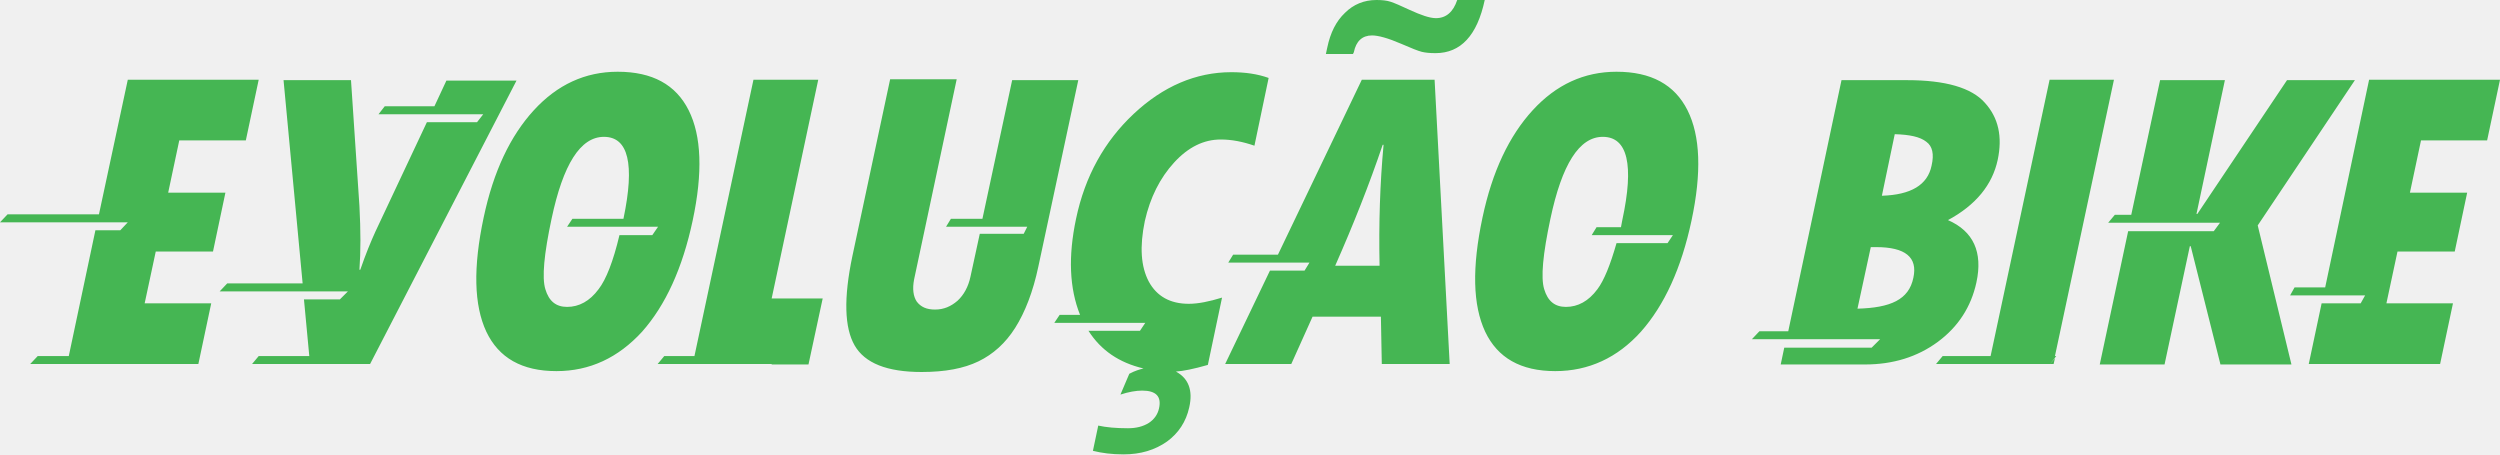
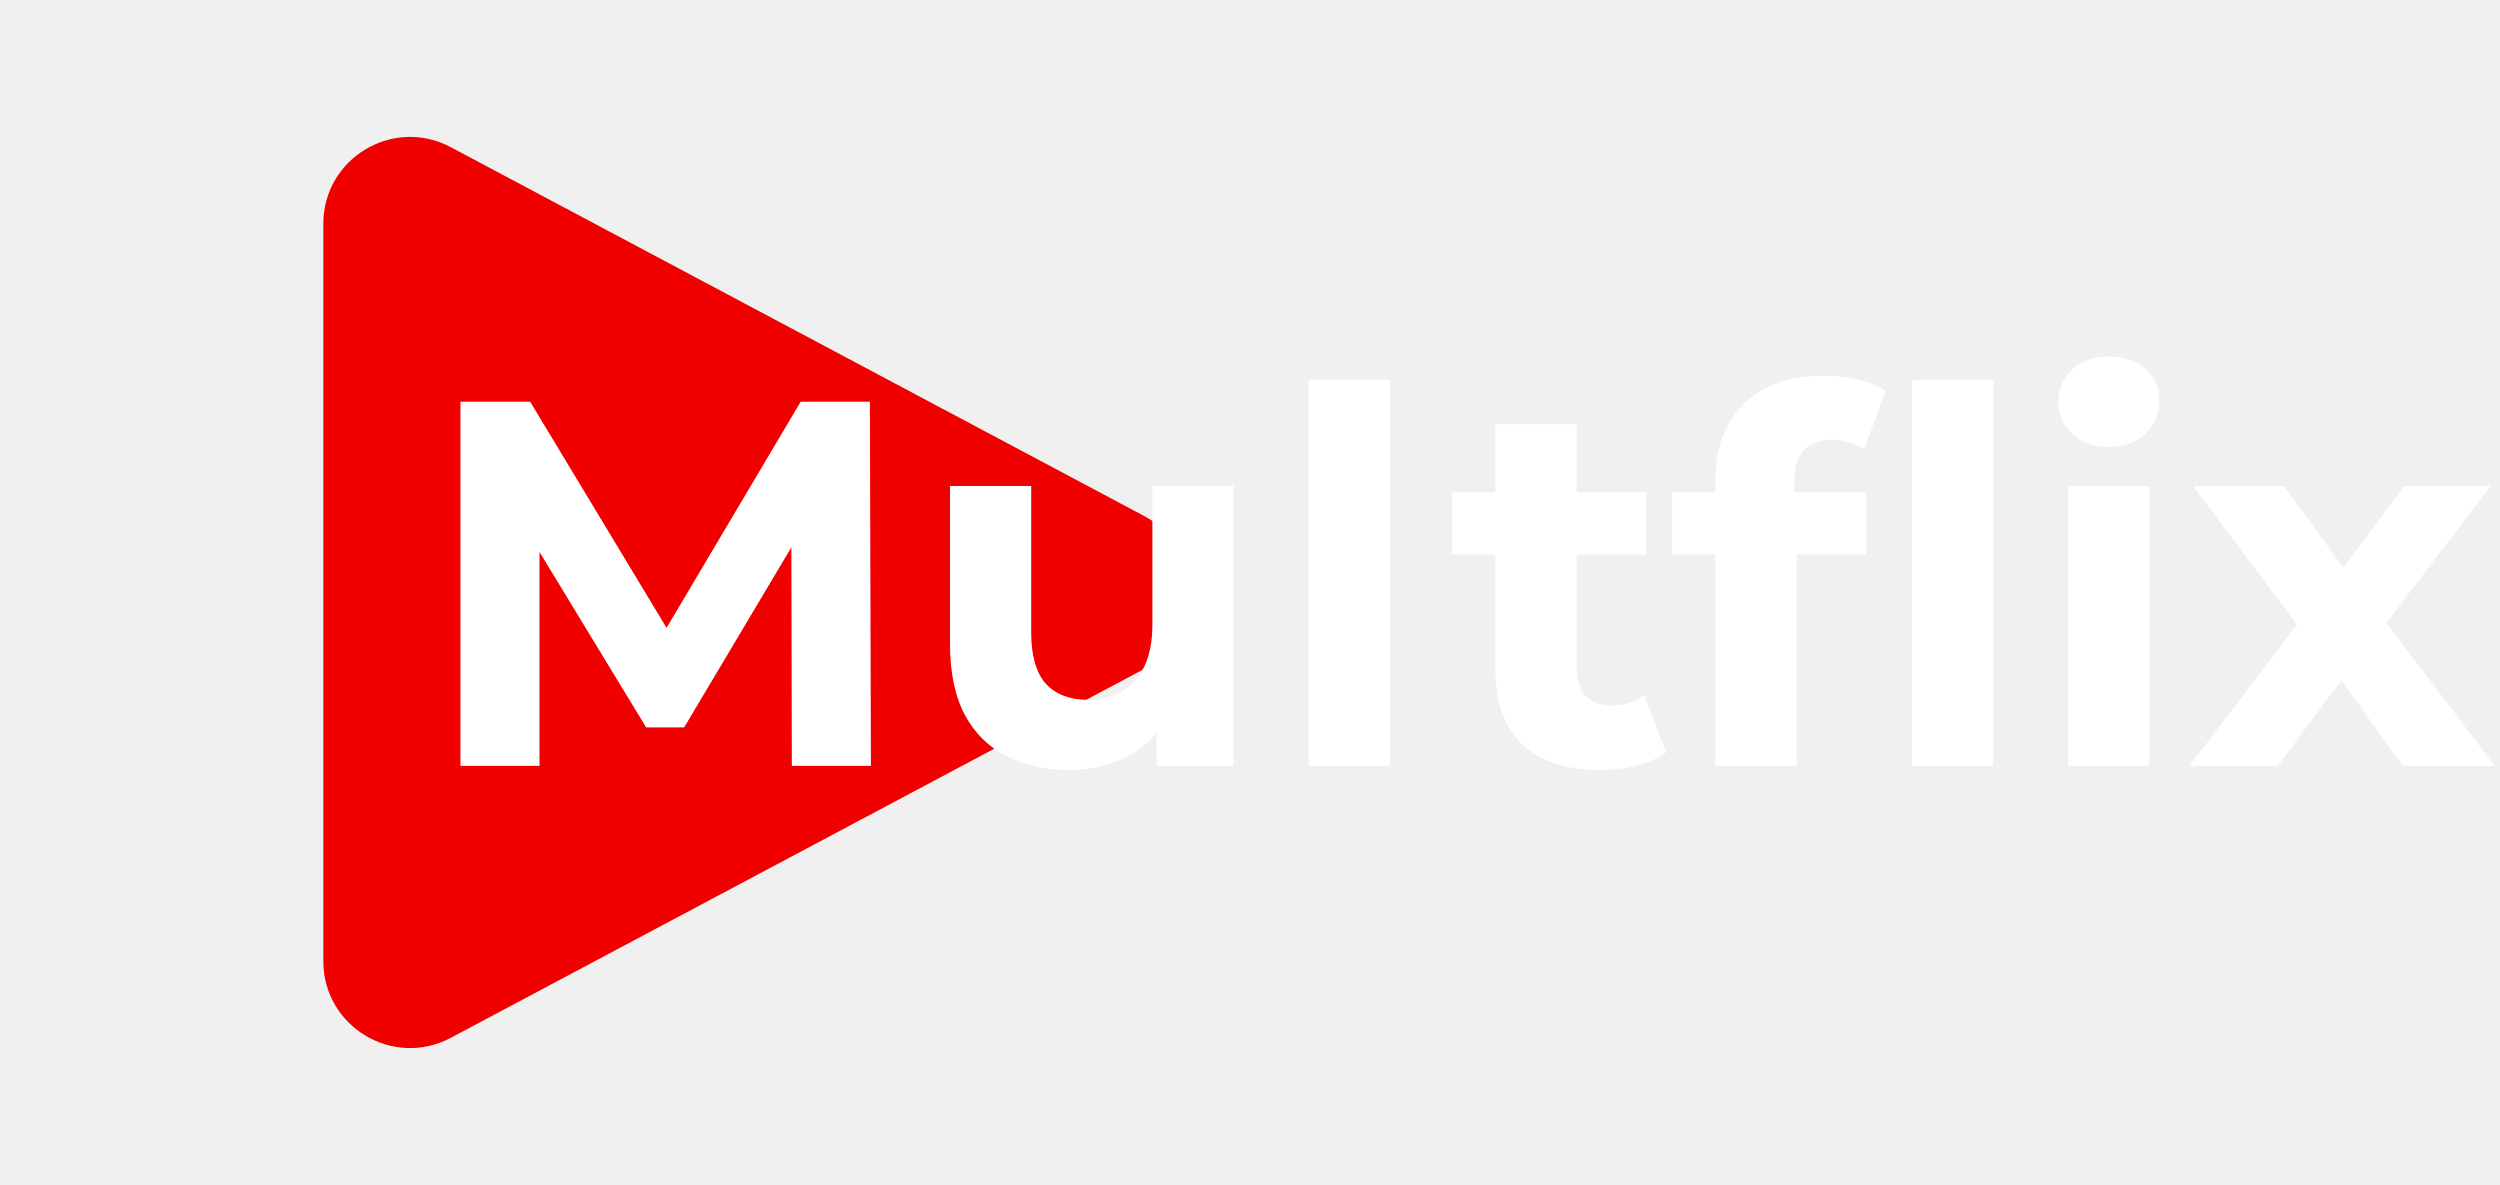
- <svg xmlns="http://www.w3.org/2000/svg" width="1315" height="239" viewBox="0 0 1315 239" fill="none">
-   <path d="M1246.15 41.93H1315L1308.23 73.843H1273.45L1267.62 101.33H1297.73L1291.19 132.312H1261.08L1255.25 159.566H1290.26L1283.49 191.48H1214.4L1221.17 159.566H1241.71L1244.05 155.373H1222.11H1204.6L1206.93 151.18H1223.04L1246.15 41.93ZM601.483 193.809C588.646 190.781 579.076 184.258 572.541 174.009H599.616L602.417 169.816H569.973H554.569L557.37 165.623H568.106C562.504 151.646 561.804 134.874 566.005 115.074C570.674 92.712 580.943 74.309 596.348 59.867C611.753 45.424 629.025 37.97 647.697 37.97C654.933 37.97 661.468 38.902 667.303 40.998L659.834 76.638C653.765 74.542 647.93 73.377 642.095 73.377C633.226 73.377 625.057 77.337 617.588 85.49C610.119 93.643 604.984 103.893 602.183 116.239C599.382 129.75 600.083 140.232 604.284 148.152C608.485 155.839 615.487 159.799 625.29 159.799C630.192 159.799 636.027 158.634 642.796 156.538L635.327 191.945C628.091 194.042 622.256 195.207 618.521 195.44C625.057 198.934 627.624 205.223 625.524 214.308C623.89 221.762 619.922 227.819 613.853 232.245C607.551 236.671 600.082 239 590.98 239C584.678 239 579.543 238.301 574.875 237.136L577.676 223.859C581.877 224.79 587.012 225.256 593.314 225.256C597.748 225.256 601.25 224.325 604.284 222.461C607.085 220.597 608.952 218.035 609.652 214.774C611.052 208.484 608.018 205.456 600.783 205.456C597.515 205.456 593.547 206.155 589.346 207.553L594.014 196.604C597.048 194.974 599.616 194.275 601.483 193.809ZM67.22 41.93H136.075L129.306 73.843H94.295L88.46 101.33H118.569L112.034 132.312H81.925L76.09 159.566H111.1L104.332 191.48H83.325H83.092H15.871L19.839 187.287H36.178L50.182 121.131H63.253L67.22 116.938H0L3.968 112.745H52.049L67.22 41.93ZM182.989 153.277H115.535L119.503 149.084H159.182L149.145 42.163H184.623L189.058 108.319C189.758 121.364 189.758 132.545 189.058 141.863H189.524C192.325 133.71 195.126 126.954 197.46 121.829L224.535 64.292H250.91L254.177 60.099H199.094L202.362 55.906H228.503L234.805 42.396H271.683L194.659 191.48H192.559H192.325H132.574L136.075 187.287H162.683L159.882 157.47H178.788L182.989 153.277ZM346.139 119.267H298.291L301.092 115.074H327.933C334.002 86.189 330.501 71.98 317.663 71.98C305.293 71.98 296.19 86.422 290.122 115.074C286.154 133.71 284.987 146.056 286.854 152.112C288.721 158.402 292.456 161.43 298.291 161.43C304.593 161.43 310.194 158.402 314.862 152.112C318.83 146.987 322.565 137.437 325.832 123.693H343.104L346.139 119.267ZM405.89 191.48H345.905L349.406 187.287H365.278L396.321 41.93H430.398L405.89 157.004H432.732L425.263 191.712H405.89V191.48ZM540.331 119.267H497.618L500.185 115.074H516.757L532.395 42.163H567.173L546.166 140.232C543.365 153.51 539.164 164.225 534.029 172.378C528.894 180.531 522.359 186.355 514.657 190.082C506.954 193.809 497.151 195.673 484.781 195.673C466.575 195.673 454.905 191.014 449.537 181.696C444.168 172.378 443.702 156.771 448.37 134.641L468.209 41.697H503.22L480.813 146.987C479.879 151.879 480.346 155.839 482.213 158.635C484.314 161.43 487.348 162.827 491.783 162.827C496.451 162.827 500.185 161.197 503.687 158.169C506.954 155.14 509.288 150.947 510.455 145.59L515.357 122.994H538.464L540.331 119.267ZM670.104 138.135H646.063L648.631 133.943H672.204L716.318 41.93H754.596L762.532 191.48H726.821L726.354 166.555H690.41L679.207 191.48H644.429L668.003 142.328H686.209L688.776 138.135H670.104ZM879.934 123.693H837.221L839.789 119.5H852.626C852.859 118.335 853.093 117.171 853.326 115.773C859.628 86.655 856.127 71.98 843.056 71.98C830.686 71.98 821.583 86.422 815.515 115.074C811.547 133.71 810.38 146.056 812.247 152.112C814.114 158.402 817.849 161.43 823.684 161.43C829.986 161.43 835.587 158.402 840.256 152.112C843.757 147.453 847.024 139.3 850.292 127.886H877.133L879.934 123.693ZM988.934 178.435H921.48L925.448 174.242H940.619L968.628 42.163H1003.17C1023.24 42.163 1037.02 46.123 1044.02 54.043C1051.25 61.963 1053.35 71.98 1050.79 84.093C1047.99 97.137 1039.35 107.853 1024.64 115.773C1037.95 121.596 1043.08 132.545 1039.58 148.618C1036.78 161.43 1030.01 171.912 1019.28 179.832C1008.54 187.752 995.703 191.712 980.998 191.712H936.652L938.519 182.861H984.499L988.934 178.435ZM1078.33 191.48H1018.34L1021.84 187.287H1047.05L1078.09 41.93H1111.94L1080.9 187.287H1081.6L1078.33 191.48L1080.9 188.451L1080.2 191.48H1078.33ZM1167.72 117.171H1108.9L1112.41 112.978H1121.04L1136.21 42.163H1170.29L1155.35 112.512H1155.82L1202.97 42.163H1238.68L1187.56 118.568L1205.3 191.712H1167.96L1152.32 129.517H1151.85L1138.55 191.712H1104.47L1119.41 121.596H1164.45L1167.72 117.171ZM996.636 70.582L989.868 102.961C1005.04 102.495 1013.91 97.37 1016.01 87.121C1017.41 81.064 1016.48 76.871 1013.21 74.542C1009.94 71.98 1004.57 70.815 996.636 70.582ZM984.033 129.982L977.031 162.362C985.666 162.129 992.435 160.964 997.337 158.402C1002.24 155.839 1005.27 151.879 1006.44 146.056C1008.77 135.34 1002.24 129.982 986.833 129.982H984.033ZM818.082 195.207C799.877 195.207 787.74 188.218 781.204 174.475C774.669 160.498 774.202 140.698 779.804 114.375C784.939 90.149 793.808 71.514 806.179 58.003C818.549 44.492 833.253 37.737 850.292 37.737C868.497 37.737 880.868 44.492 887.637 58.003C894.405 71.514 895.106 90.848 889.737 116.006C884.369 141.164 875.5 160.498 863.129 174.475C850.759 188.218 835.587 195.207 818.082 195.207ZM725.654 139.766C725.187 117.404 725.887 96.439 727.755 76.172H727.288C720.286 96.904 711.883 118.102 702.314 139.766H725.654ZM711.65 28.419H697.412L698.112 25.158C699.746 17.238 702.78 11.181 707.449 6.755C711.883 2.329 717.485 0 724.02 0C726.821 0 729.389 0.233 731.489 0.932C733.59 1.631 736.857 3.028 741.292 5.125C747.361 7.92 752.029 9.551 755.296 9.551C760.665 9.551 764.399 6.289 766.5 0H780.971C777.003 18.636 768.367 27.953 755.063 27.953C752.029 27.953 749.695 27.72 747.827 27.254C745.96 26.788 742.459 25.391 737.091 23.061C730.089 20.033 724.954 18.636 721.686 18.636C716.551 18.636 713.284 21.664 712.117 27.487L711.65 28.419ZM292.689 195.207C274.483 195.207 262.346 188.218 255.811 174.475C249.276 160.498 248.809 140.698 254.411 114.375C259.546 90.149 268.415 71.514 280.785 58.003C293.156 44.492 307.86 37.737 324.899 37.737C343.104 37.737 355.475 44.492 362.244 58.003C369.012 71.514 369.712 90.848 364.344 116.006C358.976 141.164 350.106 160.498 337.736 174.475C325.132 188.218 310.194 195.207 292.689 195.207Z" fill="#45B653" />
+ <svg xmlns="http://www.w3.org/2000/svg" width="173" height="82" viewBox="0 0 173 82" fill="none">
+   <path d="M79.167 35.703C83.41 37.96 83.41 44.04 79.167 46.297L31.193 71.817C27.196 73.942 22.375 71.046 22.375 66.519V15.481C22.375 10.954 27.196 8.058 31.193 10.184L79.167 35.703Z" fill="#F10000" />
+   <path d="M31.863 53V27.8H36.687L47.415 45.584H44.859L55.407 27.8H60.195L60.267 53H54.795L54.759 36.188H55.767L47.343 50.336H44.715L36.111 36.188H37.335V53H31.863ZM74.022 53.288C72.414 53.288 70.974 52.976 69.702 52.352C68.454 51.728 67.482 50.78 66.786 49.508C66.09 48.212 65.742 46.568 65.742 44.576V33.632H71.358V43.748C71.358 45.356 71.694 46.544 72.366 47.312C73.062 48.056 74.034 48.428 75.282 48.428C76.146 48.428 76.914 48.248 77.586 47.888C78.258 47.504 78.786 46.928 79.17 46.16C79.554 45.368 79.746 44.384 79.746 43.208V33.632H85.362V53H80.034V47.672L81.006 49.22C80.358 50.564 79.398 51.584 78.126 52.28C76.878 52.952 75.51 53.288 74.022 53.288ZM90.565 53V26.288H96.181V53H90.565ZM110.719 53.288C108.439 53.288 106.663 52.712 105.391 51.56C104.119 50.384 103.483 48.644 103.483 46.34V29.348H109.099V46.268C109.099 47.084 109.315 47.72 109.747 48.176C110.179 48.608 110.767 48.824 111.511 48.824C112.399 48.824 113.155 48.584 113.779 48.104L115.291 52.064C114.715 52.472 114.019 52.784 113.203 53C112.411 53.192 111.583 53.288 110.719 53.288ZM100.495 38.384V34.064H113.923V38.384H100.495ZM118.706 53V33.2C118.706 31.016 119.354 29.276 120.65 27.98C121.946 26.66 123.794 26 126.194 26C127.01 26 127.79 26.084 128.534 26.252C129.302 26.42 129.95 26.684 130.478 27.044L129.002 31.112C128.69 30.896 128.342 30.728 127.958 30.608C127.574 30.488 127.166 30.428 126.734 30.428C125.918 30.428 125.282 30.668 124.826 31.148C124.394 31.604 124.178 32.3 124.178 33.236V35.036L124.322 37.448V53H118.706ZM115.718 38.384V34.064H129.146V38.384H115.718ZM132.314 53V26.288H137.93V53H132.314ZM143.123 53V33.632H148.739V53H143.123ZM145.931 30.932C144.899 30.932 144.059 30.632 143.411 30.032C142.763 29.432 142.439 28.688 142.439 27.8C142.439 26.912 142.763 26.168 143.411 25.568C144.059 24.968 144.899 24.668 145.931 24.668C146.963 24.668 147.803 24.956 148.451 25.532C149.099 26.084 149.423 26.804 149.423 27.692C149.423 28.628 149.099 29.408 148.451 30.032C147.827 30.632 146.987 30.932 145.931 30.932ZM151.503 53L160.179 41.624L160.071 44.72L151.755 33.632H158.055L163.311 40.868L160.935 40.94L166.371 33.632H172.347L163.995 44.612V41.588L172.635 53H166.263L160.755 45.296L163.095 45.62L157.623 53H151.503Z" fill="white" />
</svg>
